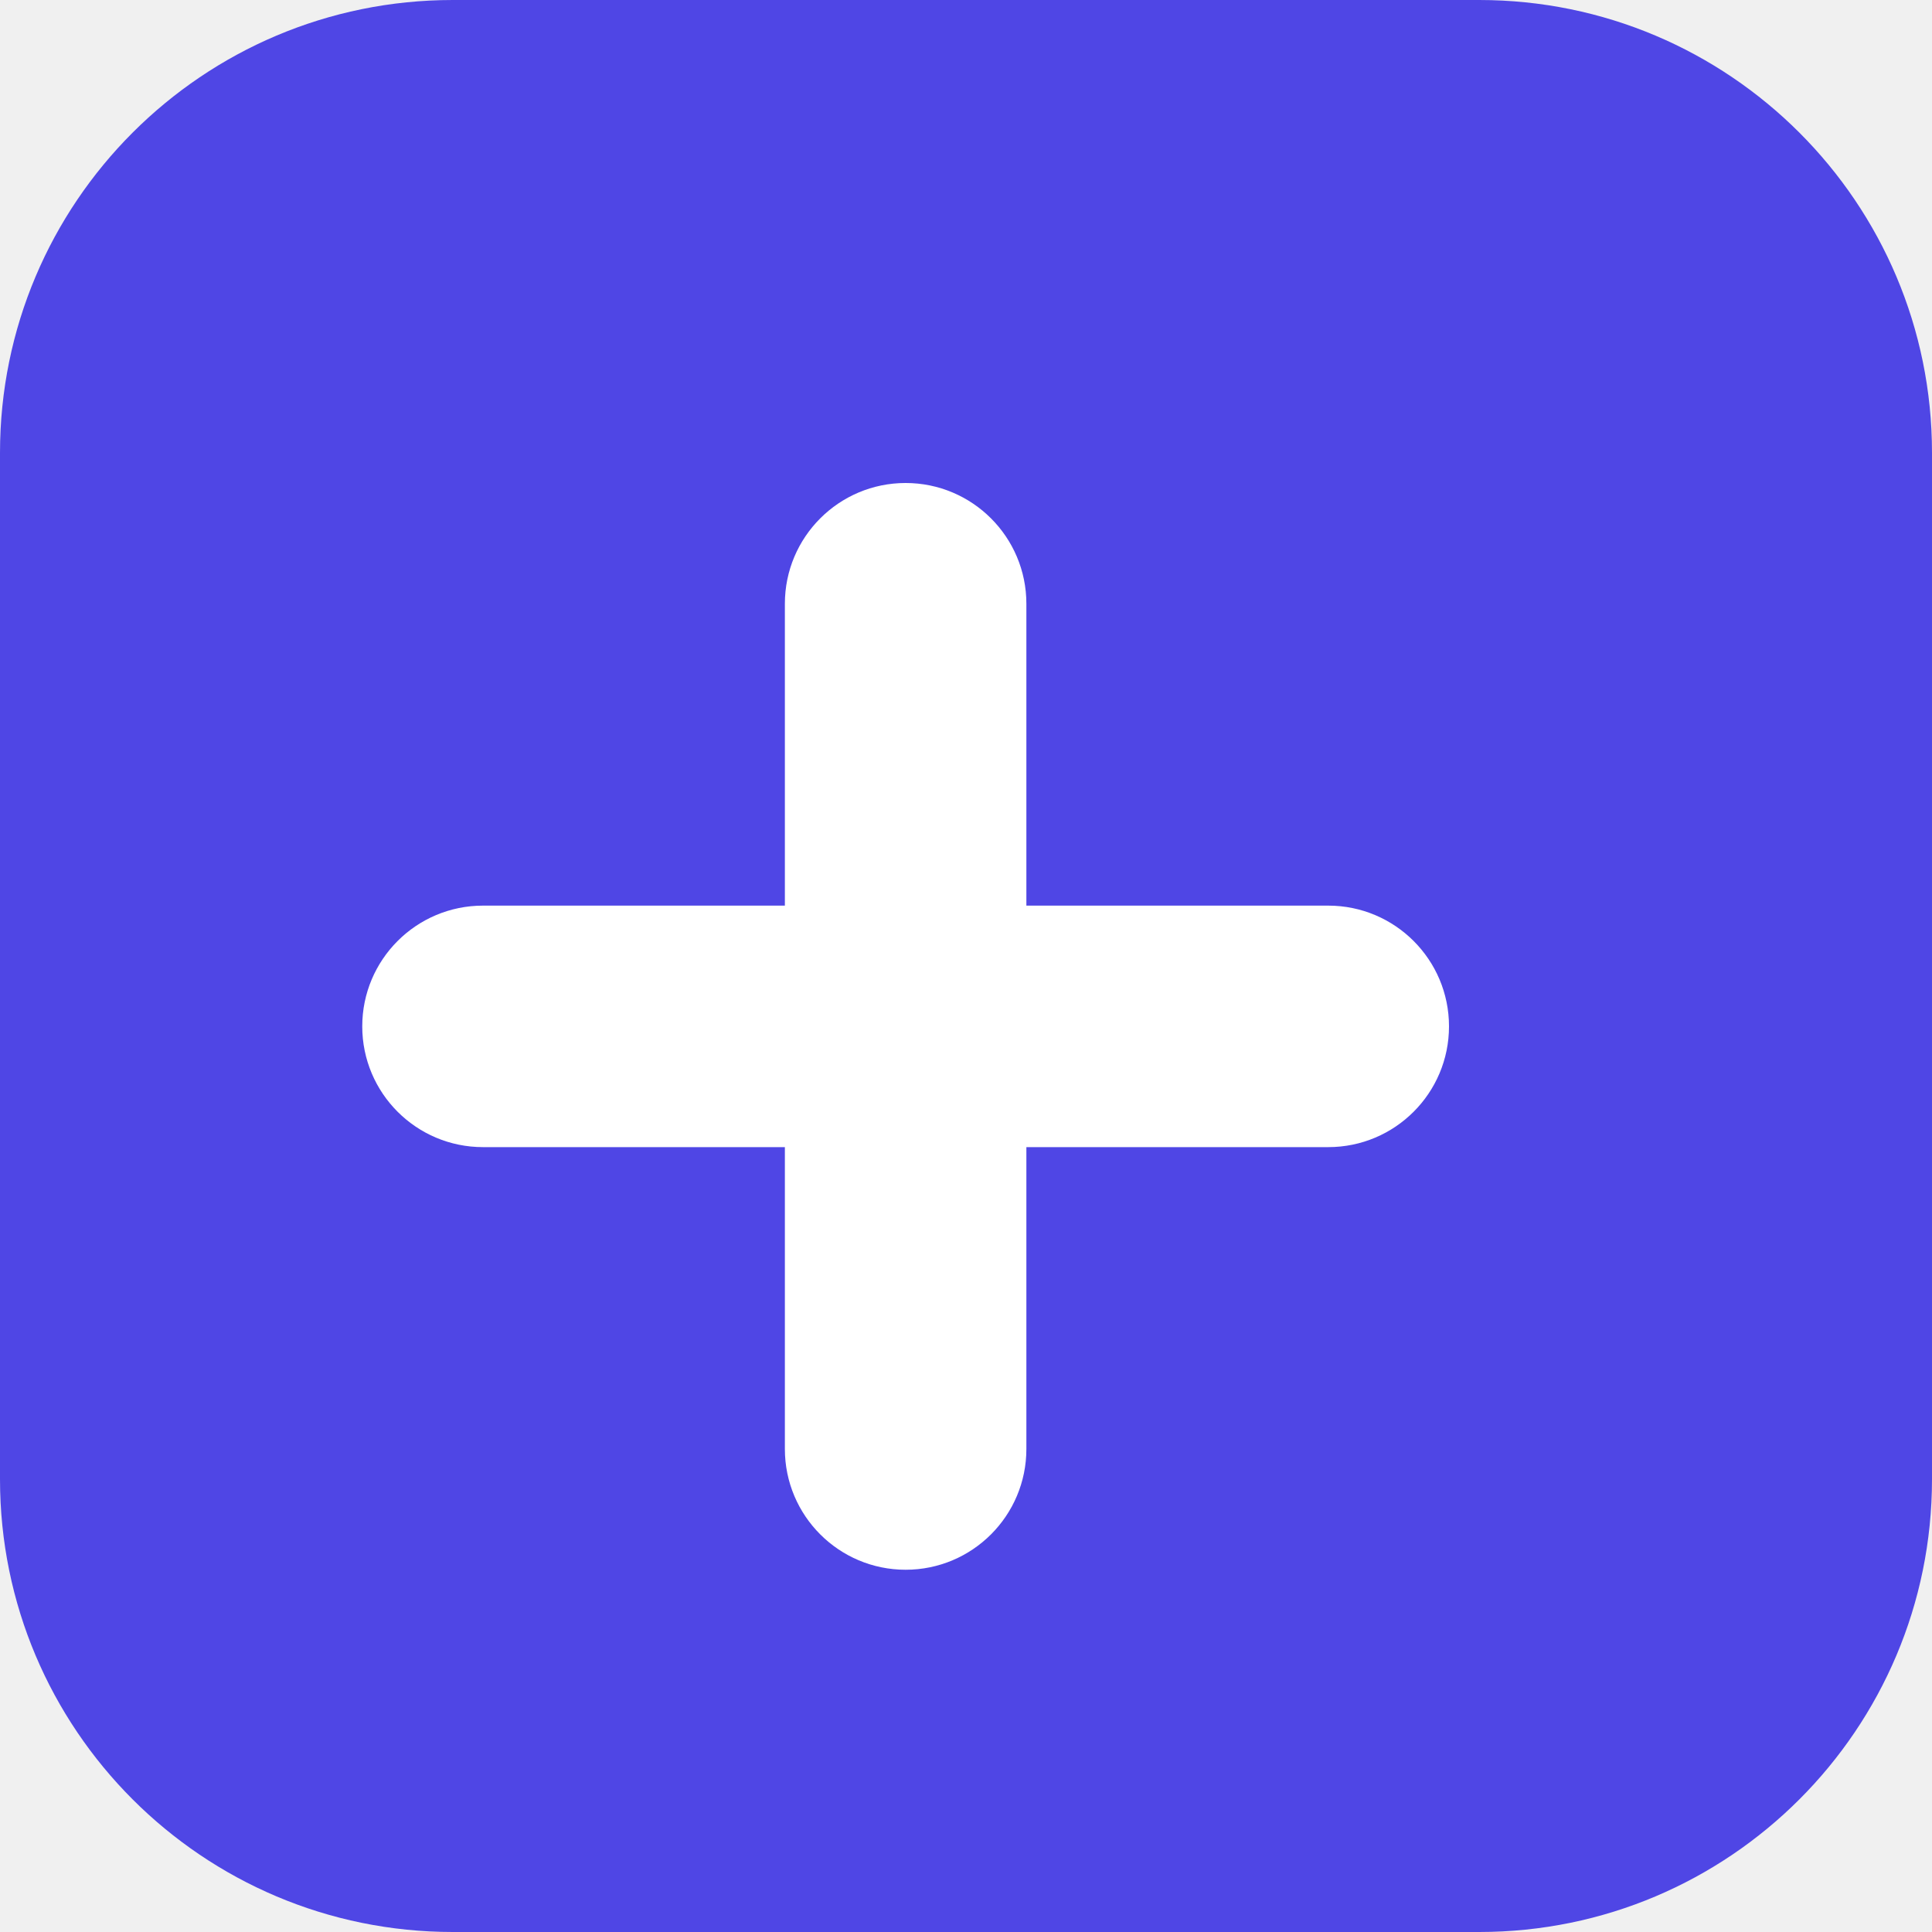
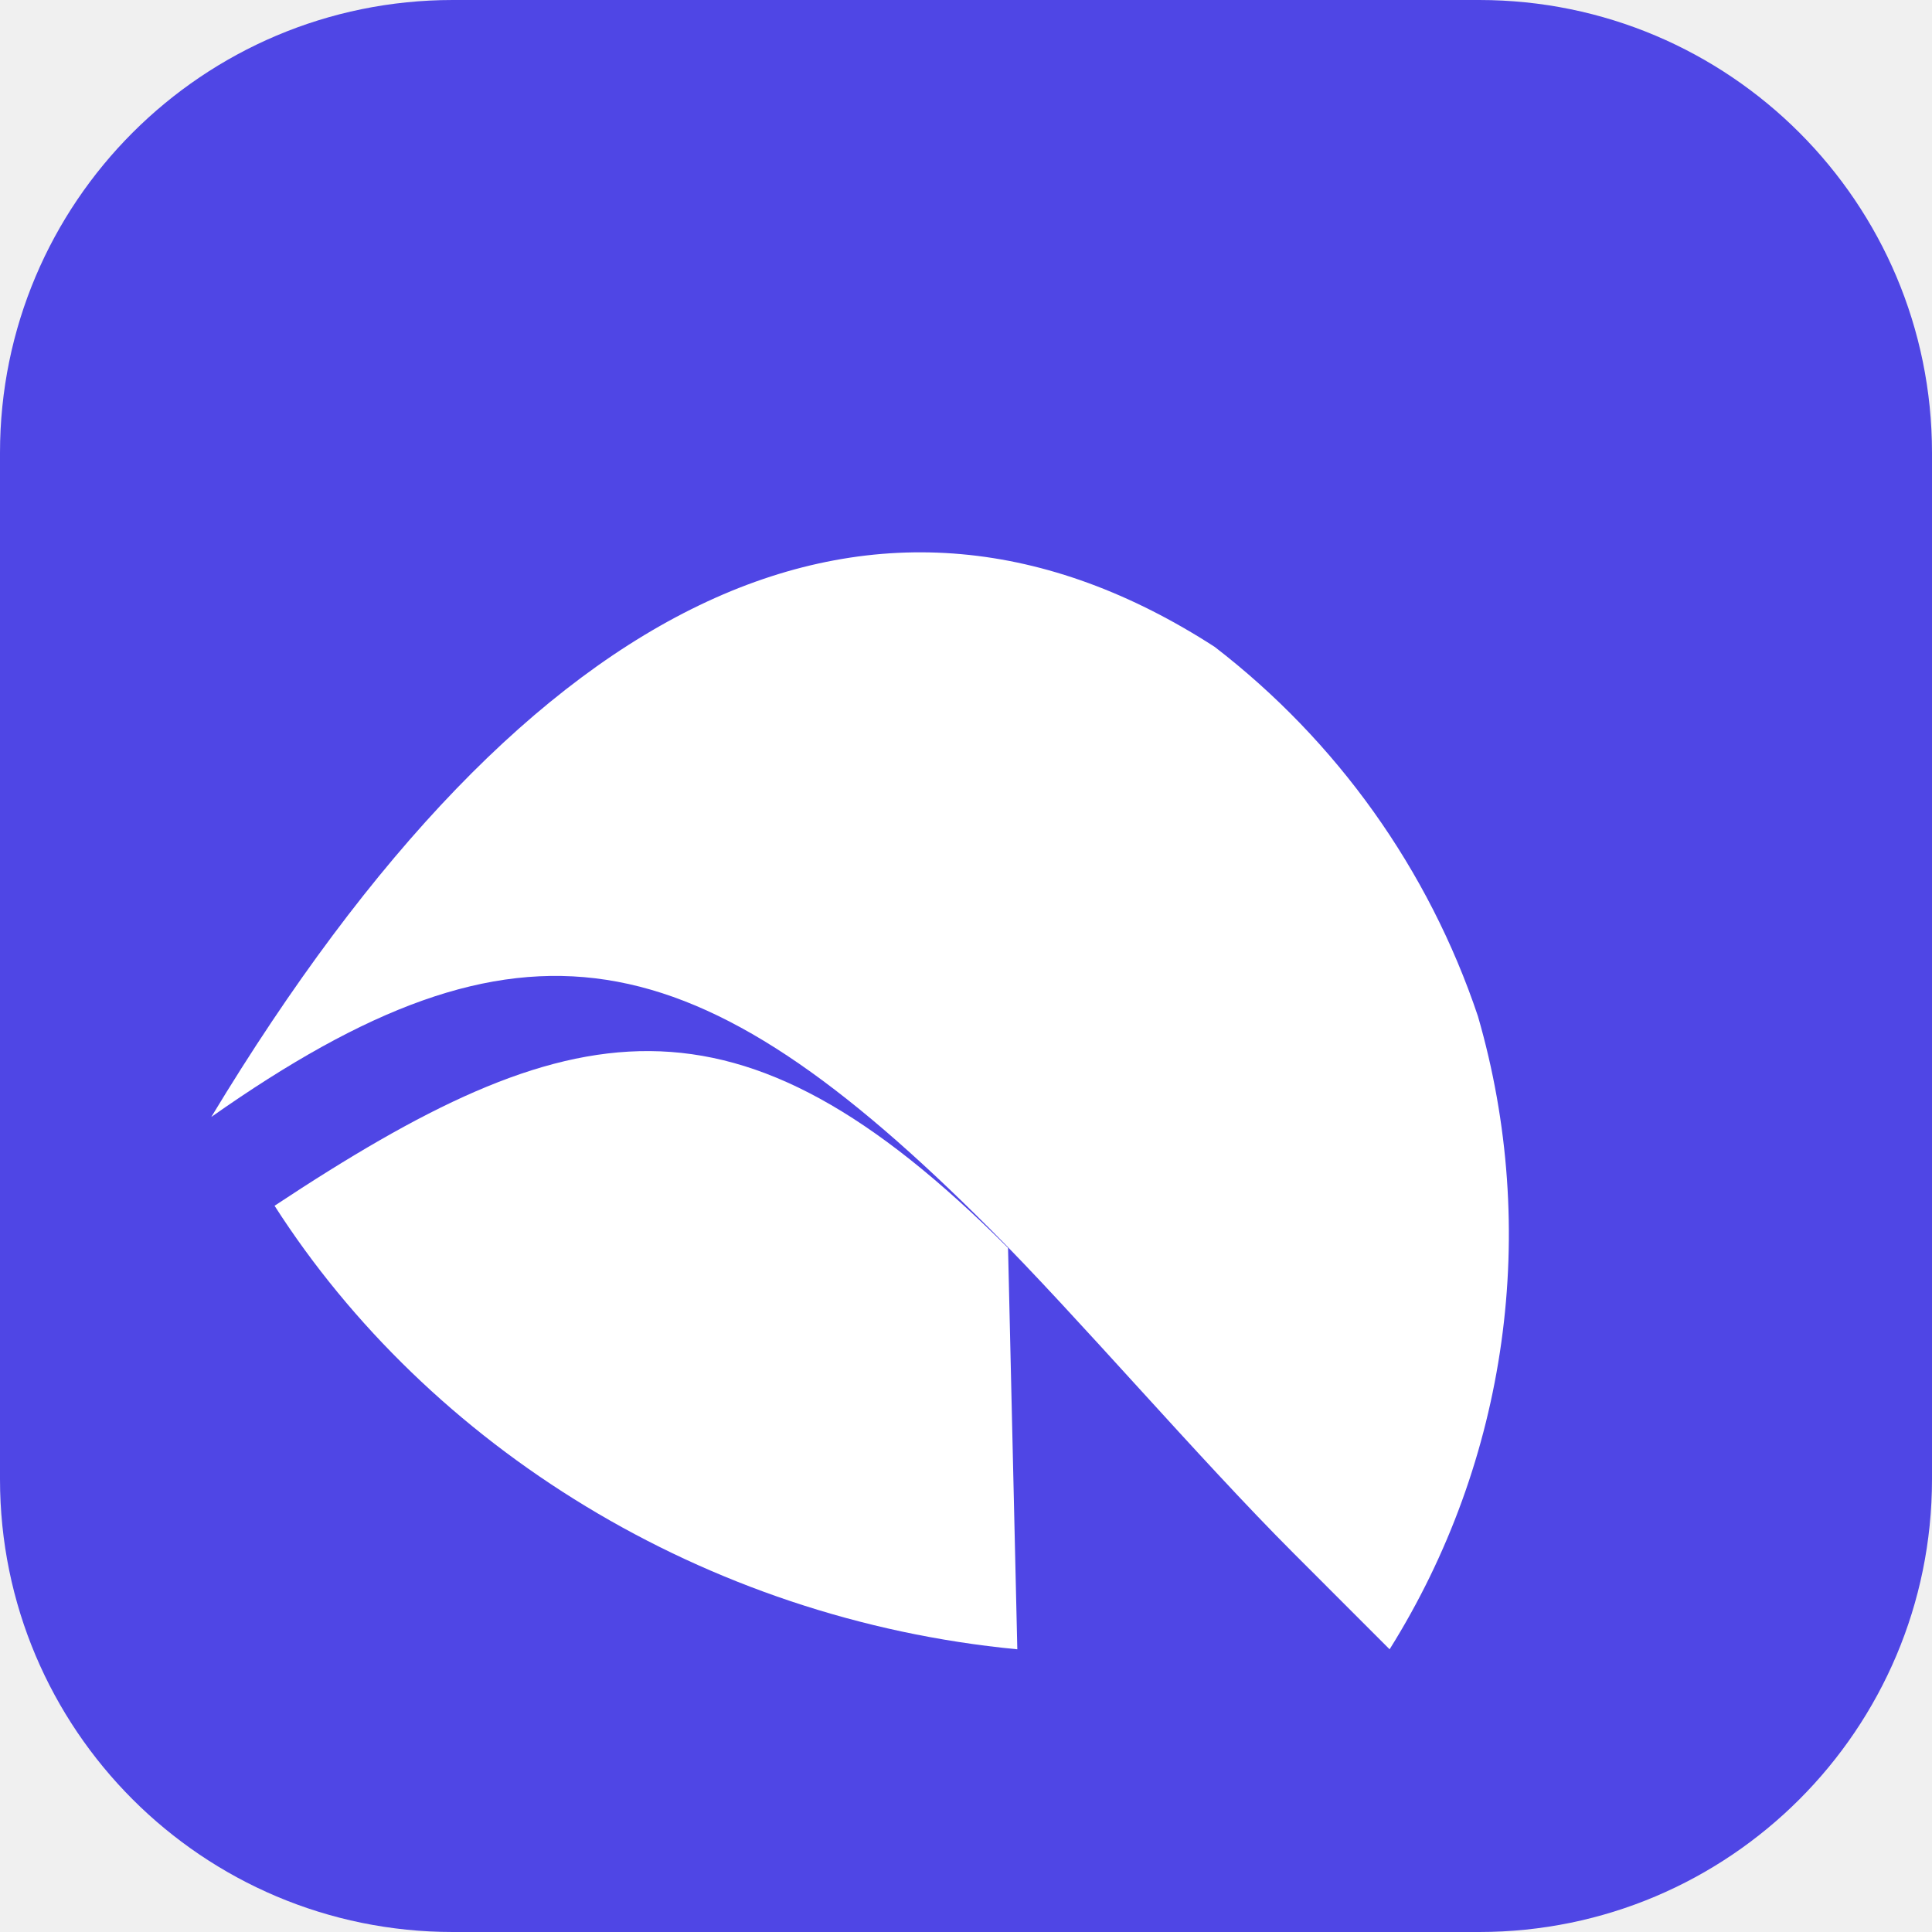
<svg xmlns="http://www.w3.org/2000/svg" viewBox="0 0 512 512">
  <rect width="512" height="512" rx="120" fill="#4f46e5" />
-   <path fill="white" d="M352,240H272V160a32,32,0,0,0-64,0v80H128a32,32,0,0,0,0,64h80v80a32,32,0,0,0,64,0V304h80a32,32,0,0,0,0-64Z" />
+   <path fill="white" d="M321.89,171.42C233,114,141,155.22,56,296c82.44-58,128-48.75,206.25,29.57,23.25,23.26,55.26,60.75,80.61,86.1,14.41,14.41,25.4,25.41,25.4,25.41a207.35,207.35,0,0,0,23.4-167.79A206.5,206.5,0,0,0,321.89,171.42Z" />
+   <path fill="white" d="M267.14,330.71c-72.37-72.37-116-63-194.38-11.17C113.56,383.22,186.4,429.13,269.6,437.08Z" />
</svg>
